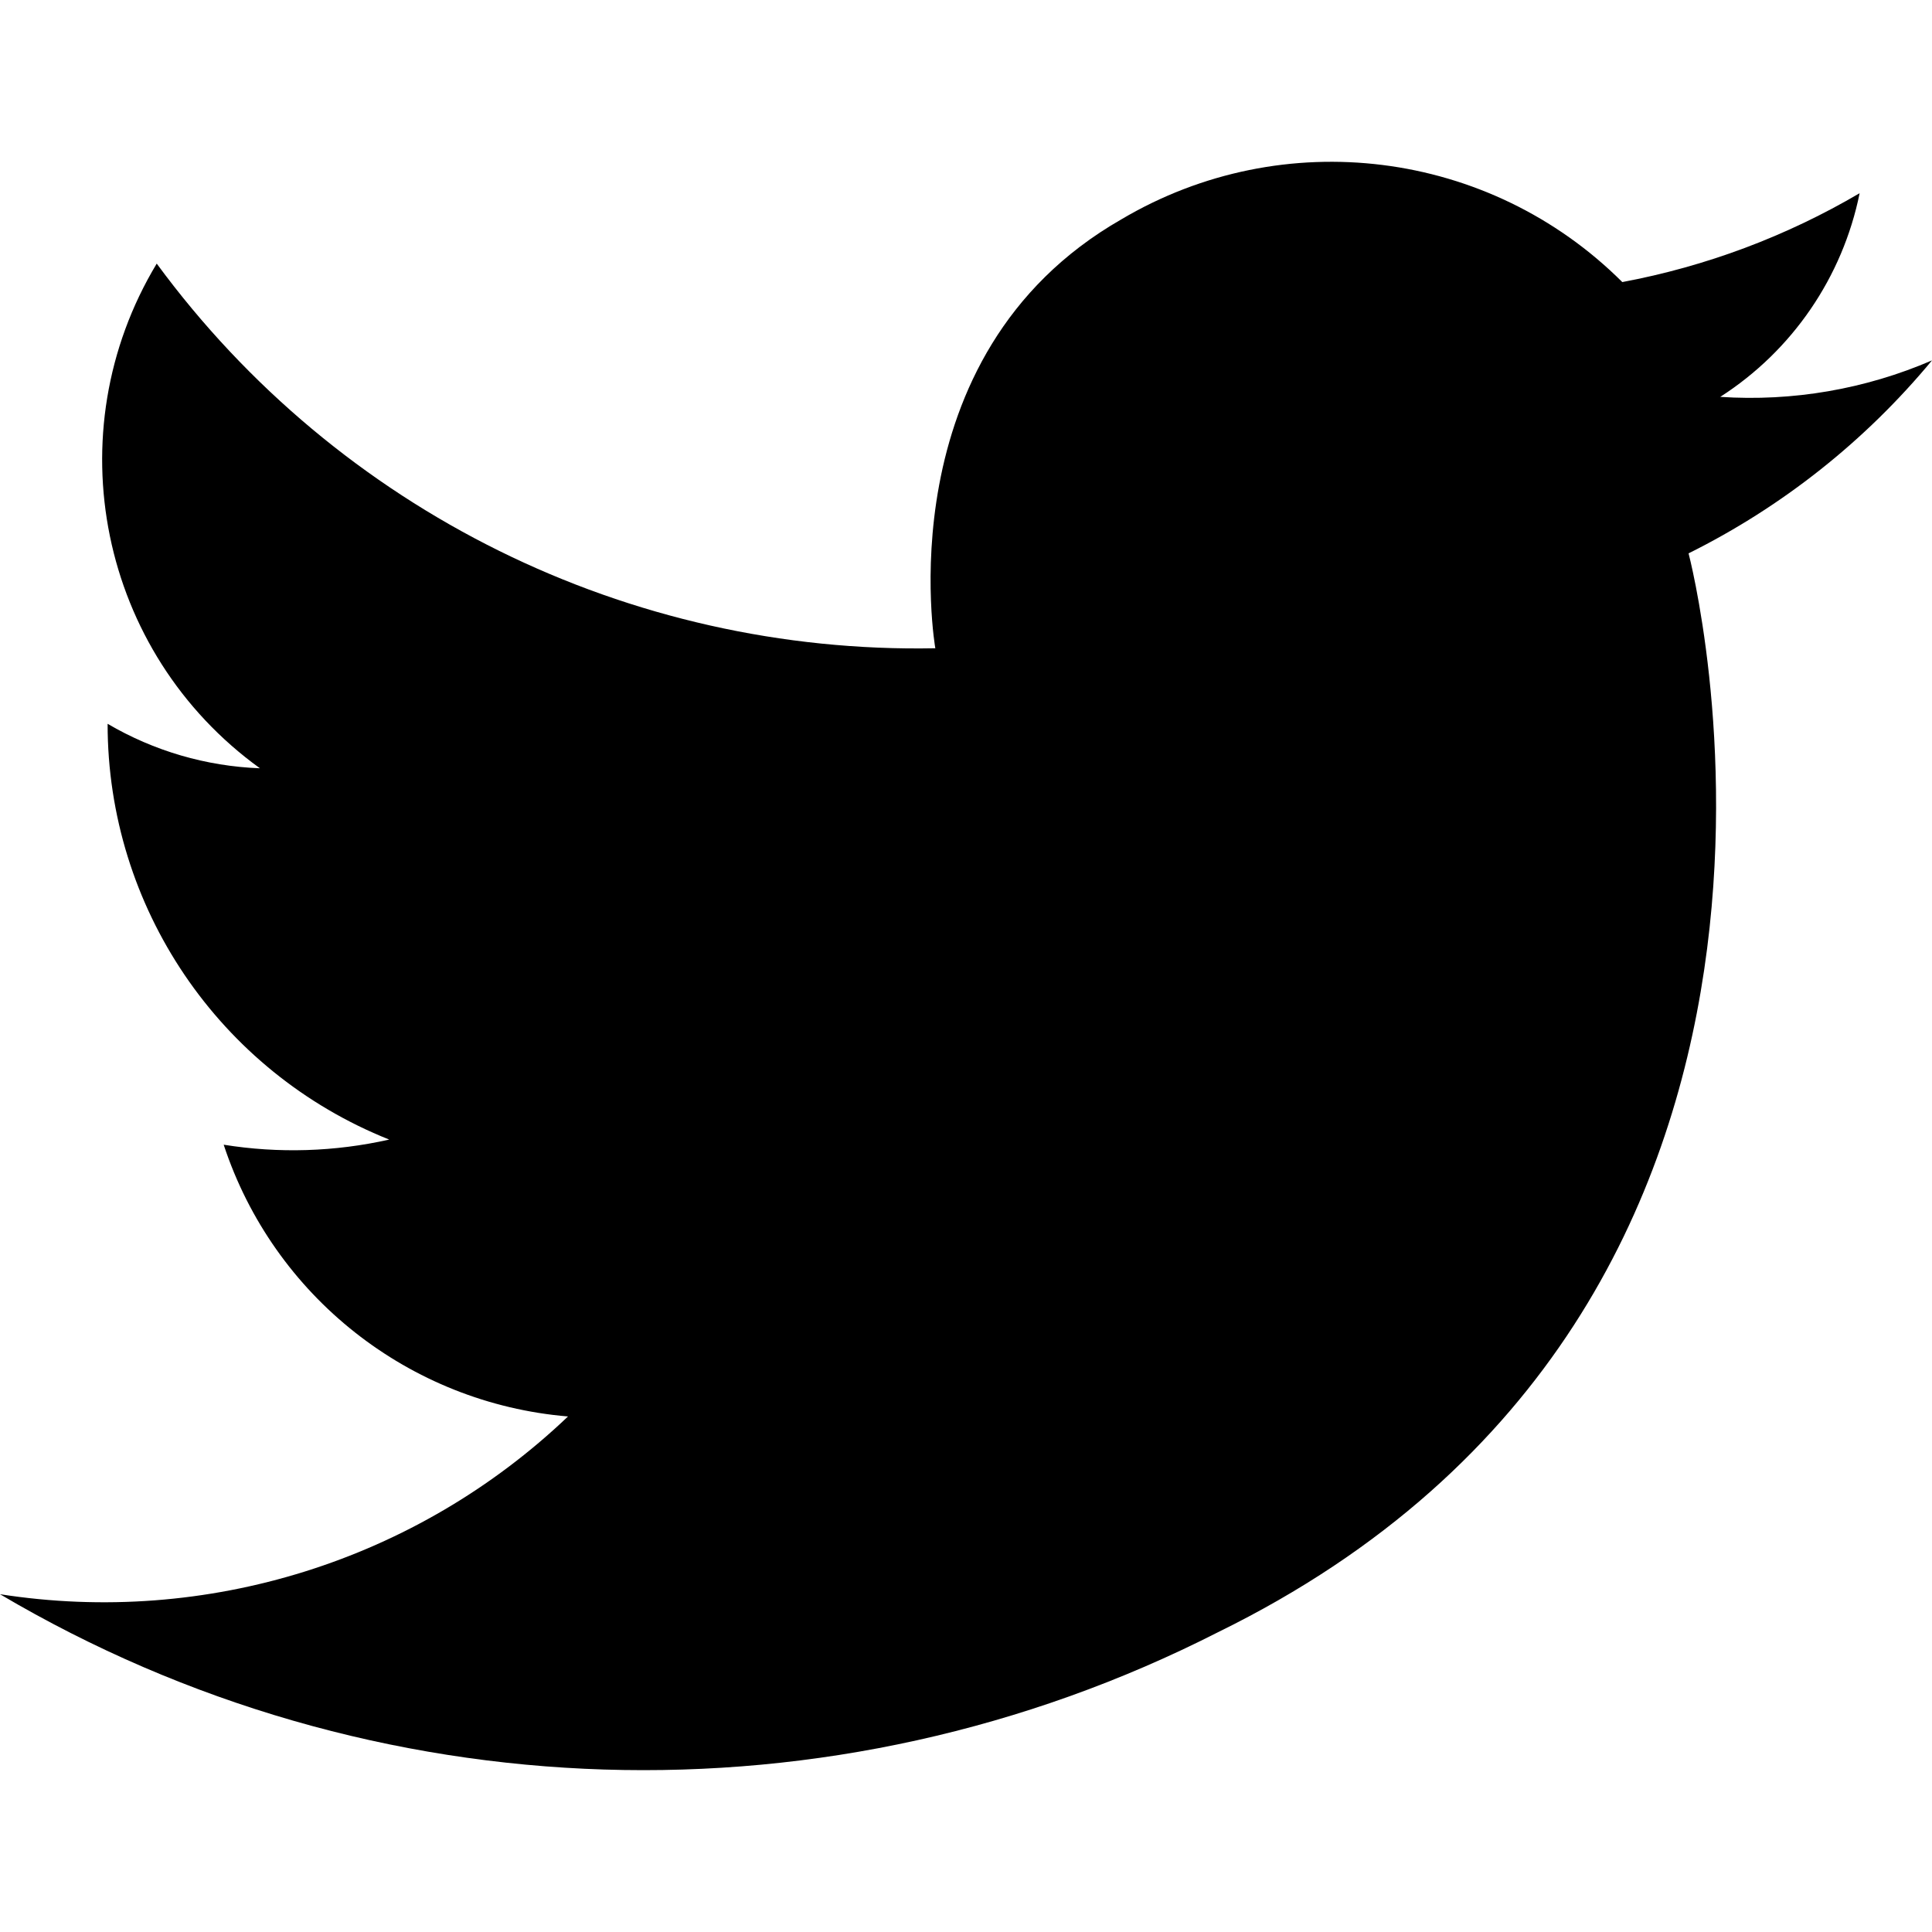
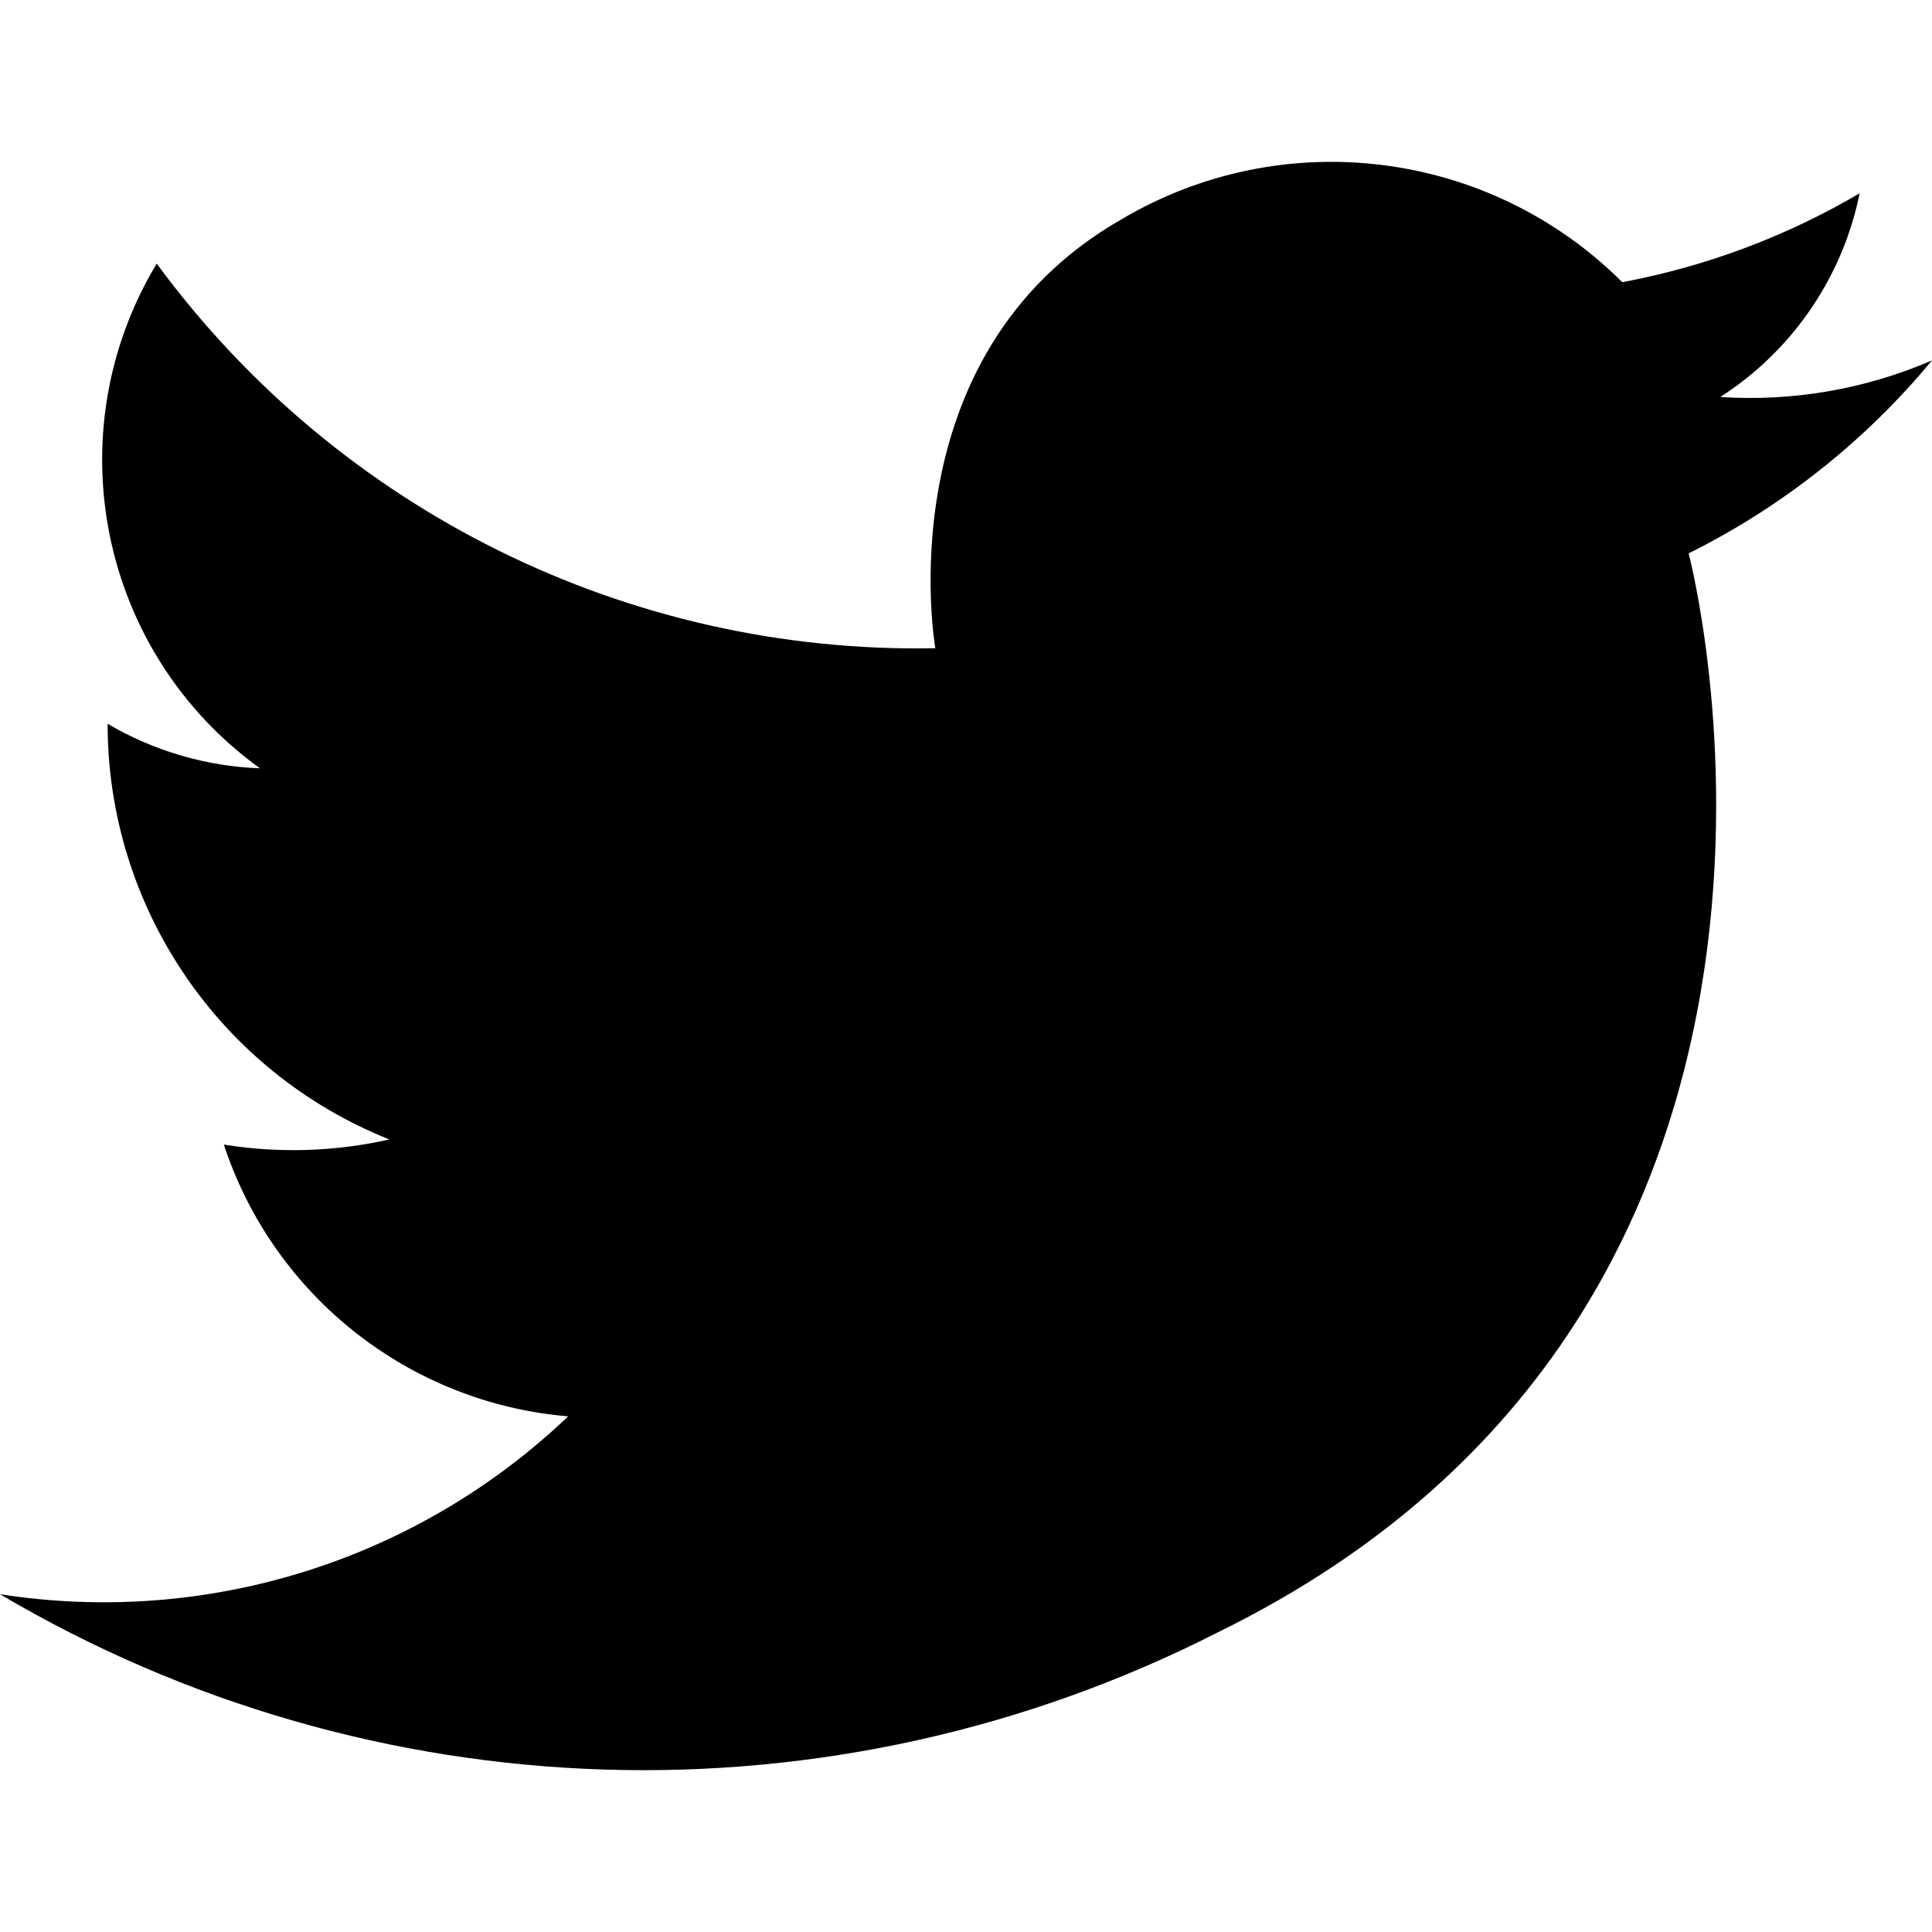
<svg xmlns="http://www.w3.org/2000/svg" viewBox="0 0 50 50">
-   <path d="M0 41.258a17.409 17.409 0 0 0 14.7-4.6 10.285 10.285 0 0 1-8.911-7.033 11.317 11.317 0 0 0 4.284-.133 11.578 11.578 0 0 1-7.288-10.76 8.406 8.406 0 0 0 3.942 1.151A9.844 9.844 0 0 1 4.056 6.822a24.415 24.415 0 0 0 20.15 9.955S22.869 9.2 29.017 5.679A10.662 10.662 0 0 1 41.985 7.3 19.028 19.028 0 0 0 48.127 5a8.2 8.2 0 0 1-3.607 5.271A11.852 11.852 0 0 0 50 9.327a19.4 19.4 0 0 1-6.3 4.994s5.138 19.44-12.185 27.924A32.738 32.738 0 0 1 0 41.258z" />
+   <path d="M0 41.258a17.41 17.41 0 0 0 14.704-4.603 10.285 10.285 0 0 1-8.911-7.033 11.317 11.317 0 0 0 4.284-.133 11.578 11.578 0 0 1-7.292-10.757 8.406 8.406 0 0 0 3.943 1.152A9.844 9.844 0 0 1 4.056 6.822a24.415 24.415 0 0 0 20.15 9.954S22.87 9.2 29.017 5.68a10.662 10.662 0 0 1 12.968 1.623 19.028 19.028 0 0 0 6.142-2.3 8.2 8.2 0 0 1-3.606 5.271A11.852 11.852 0 0 0 50 9.327a19.403 19.403 0 0 1-6.298 4.994s5.138 19.44-12.185 27.924A32.738 32.738 0 0 1 0 41.258z" />
</svg>
